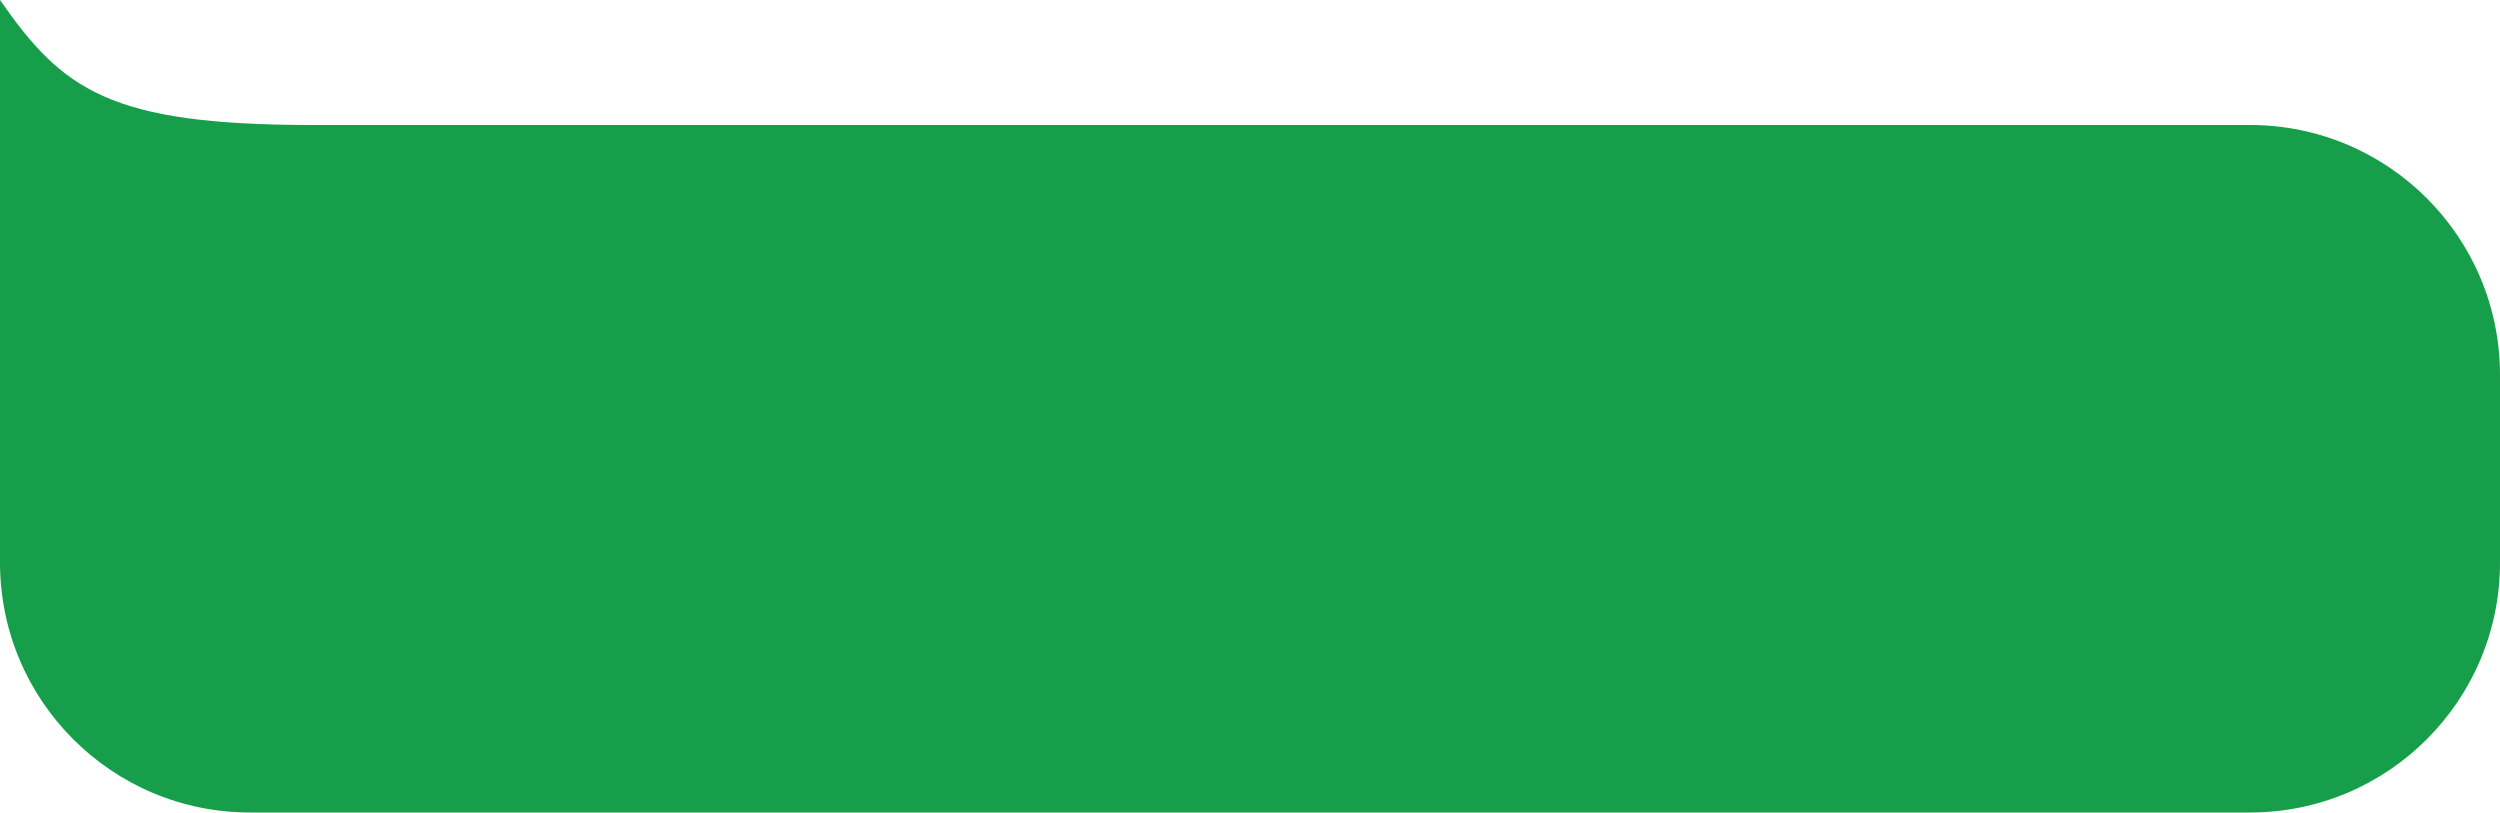
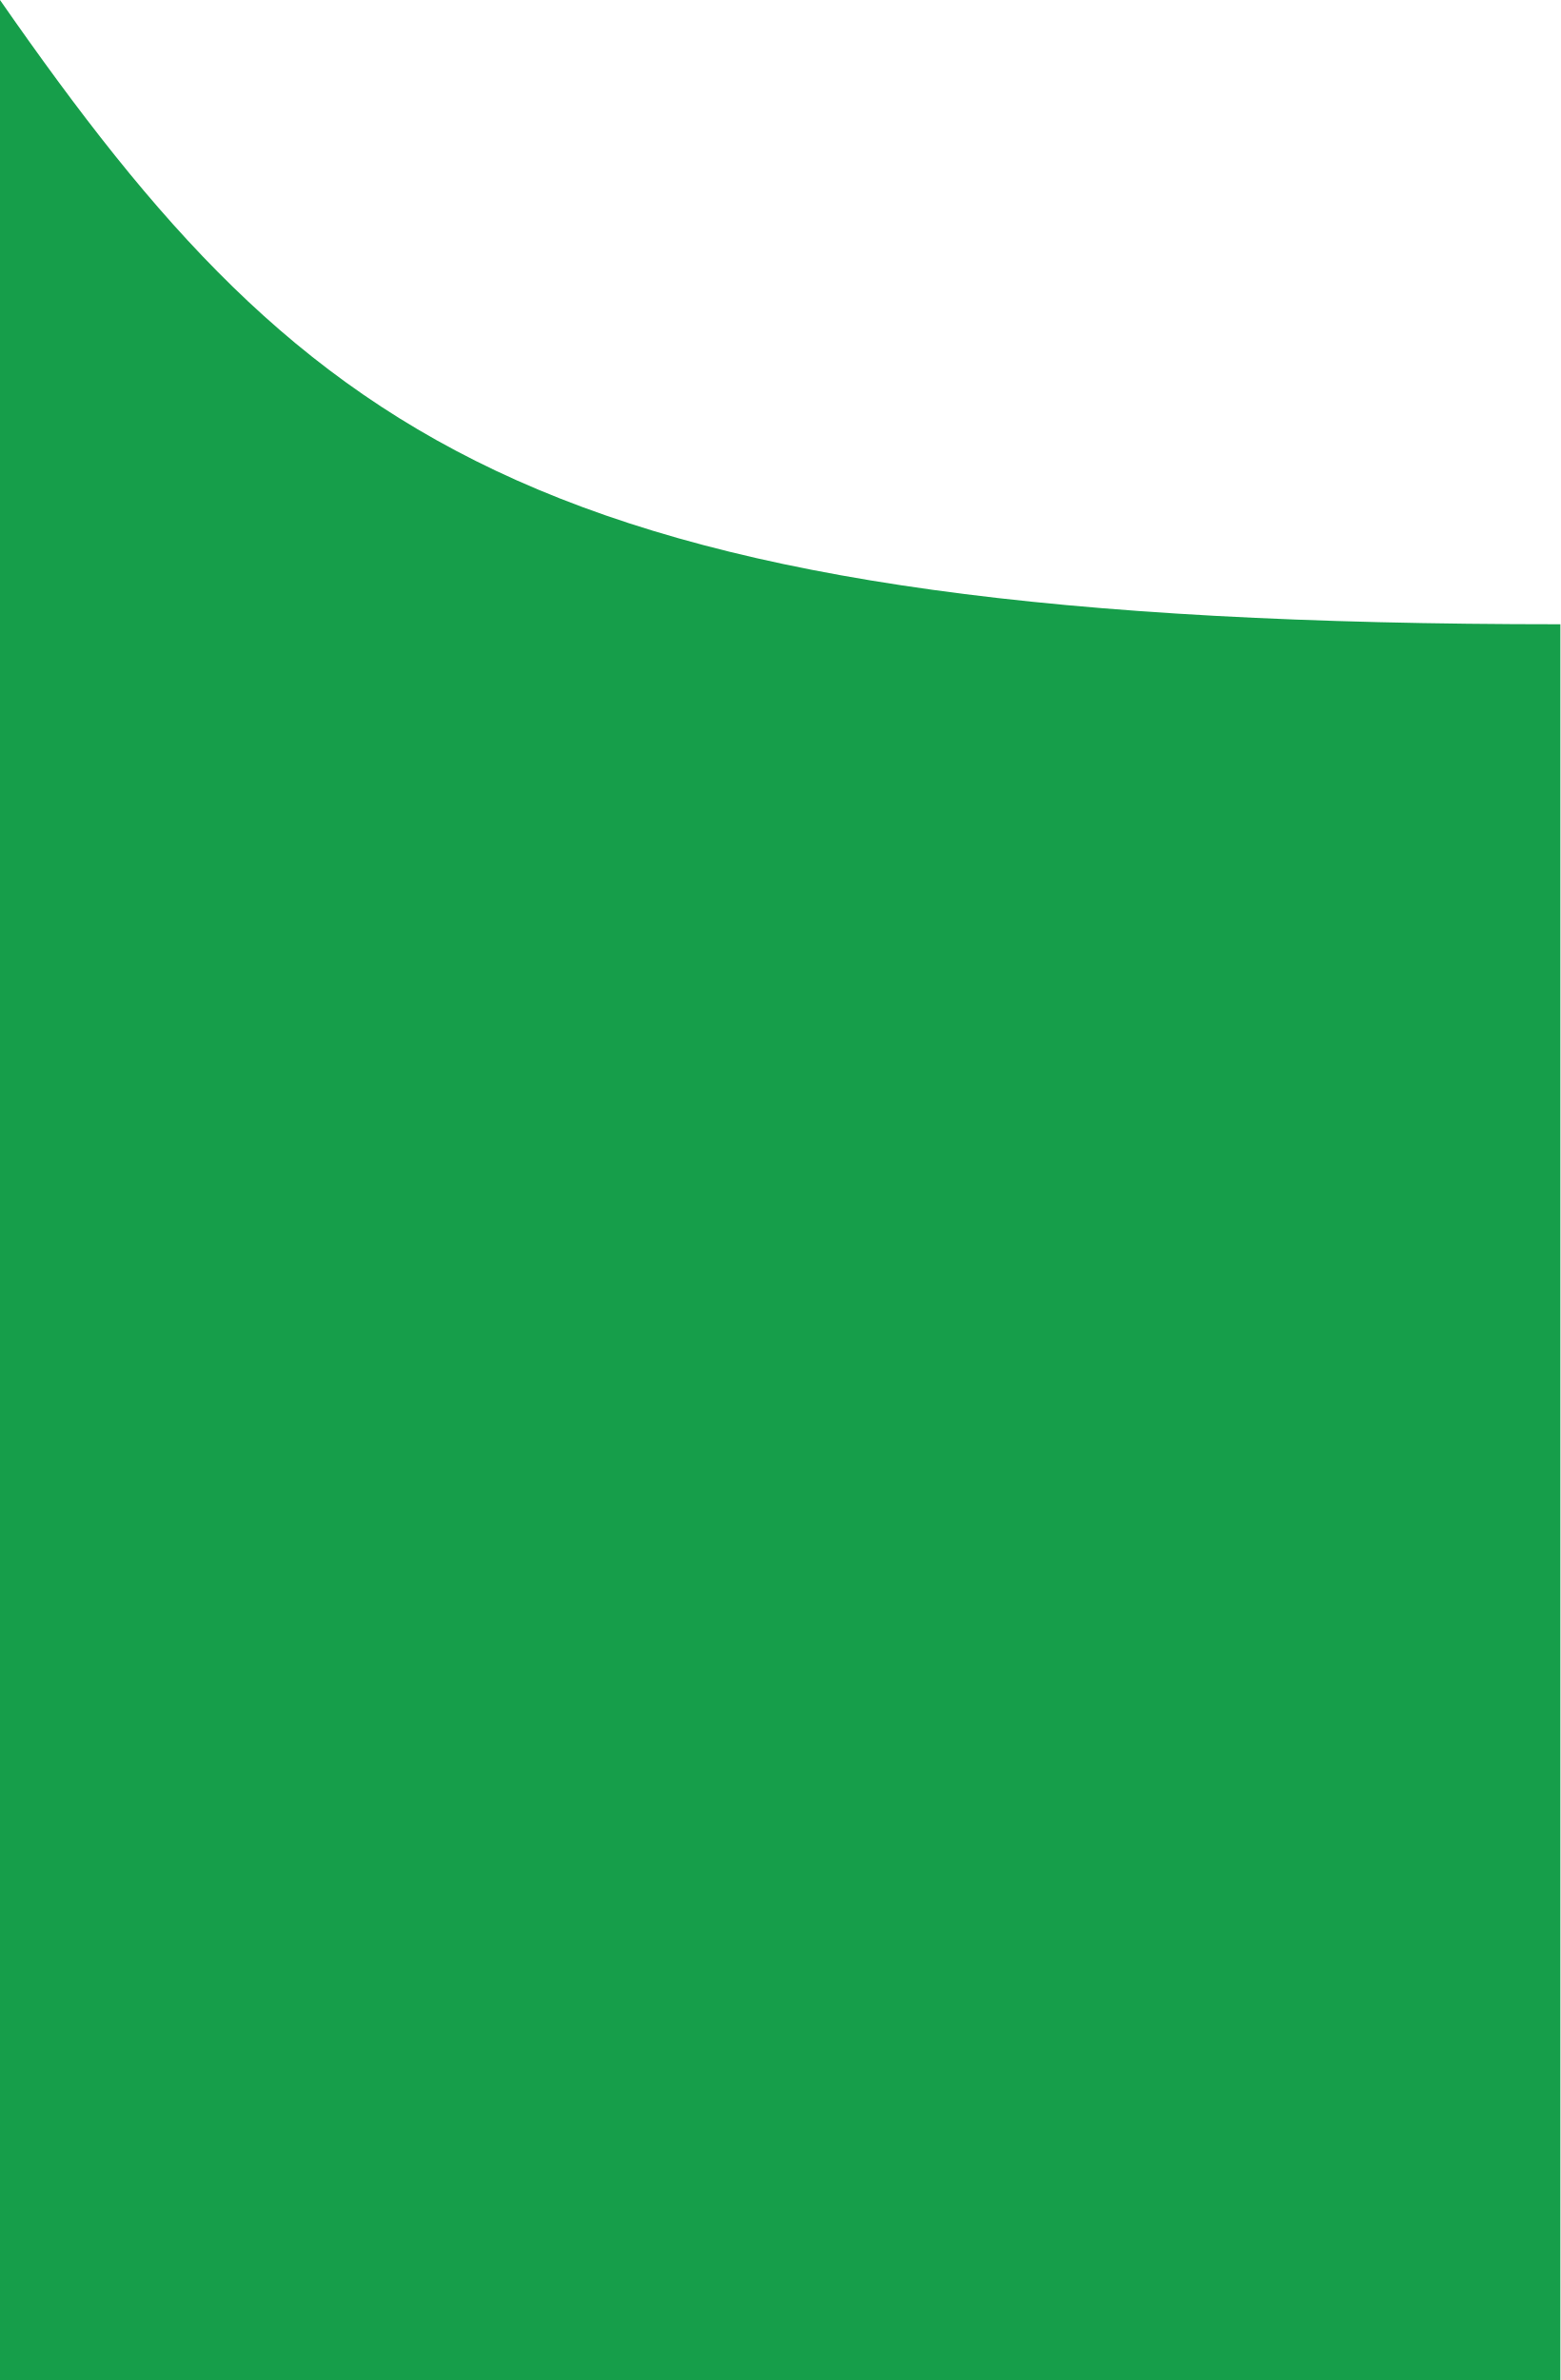
- <svg xmlns="http://www.w3.org/2000/svg" width="320" height="104" viewBox="0 0 320 104" fill="none">
-   <path fill-rule="evenodd" clip-rule="evenodd" d="M1.13725e-06 47.991L5.33279e-06 0C8 11.5 14 16 40 16H288C305.673 16 320 30.327 320 48V72C320 89.673 305.673 104 288 104H32C14.327 104 0 89.673 0 72V61V48C0 47.997 3.79099e-07 47.994 1.13725e-06 47.991Z" fill="#169E4A" />
+ <svg xmlns="http://www.w3.org/2000/svg" width="40" height="61" viewBox="0 0 40 61" fill="none">
+   <path d="M5.33279e-06 -3.49691e-06L0 61L40 61L40 16C14 16 8 11.5 5.33279e-06 -3.49691e-06Z" fill="#169E4A" />
</svg>
